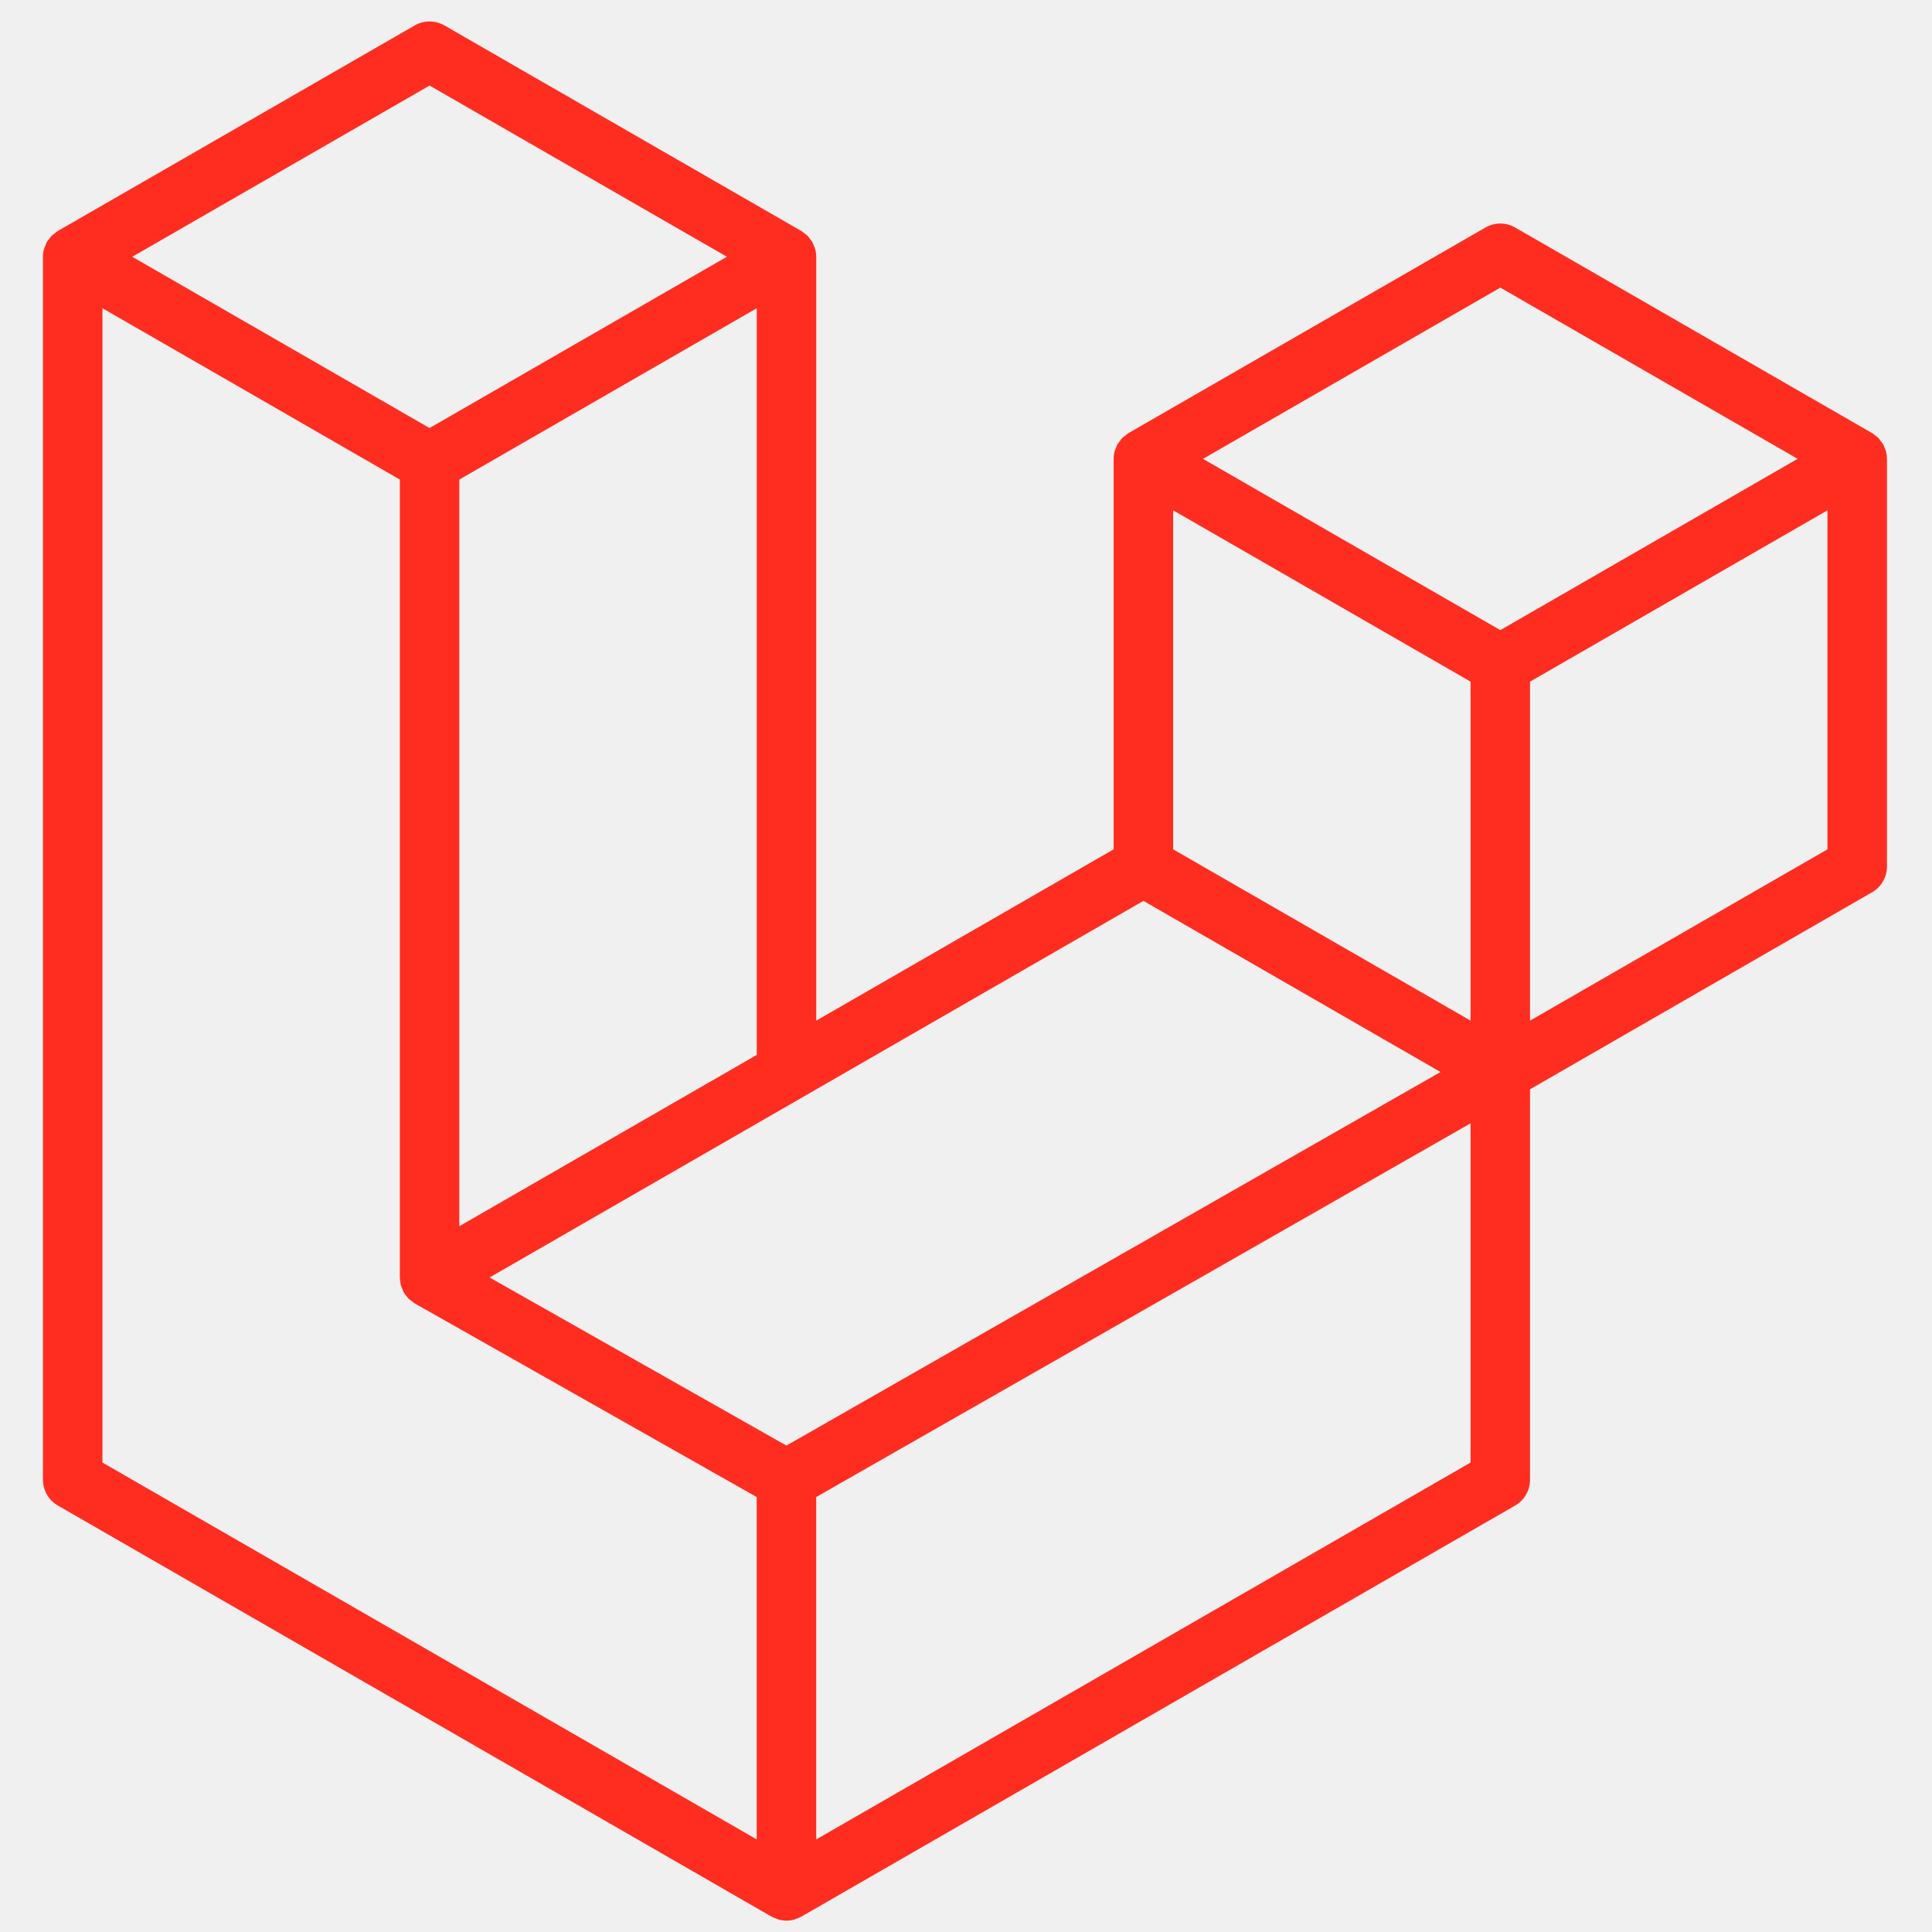
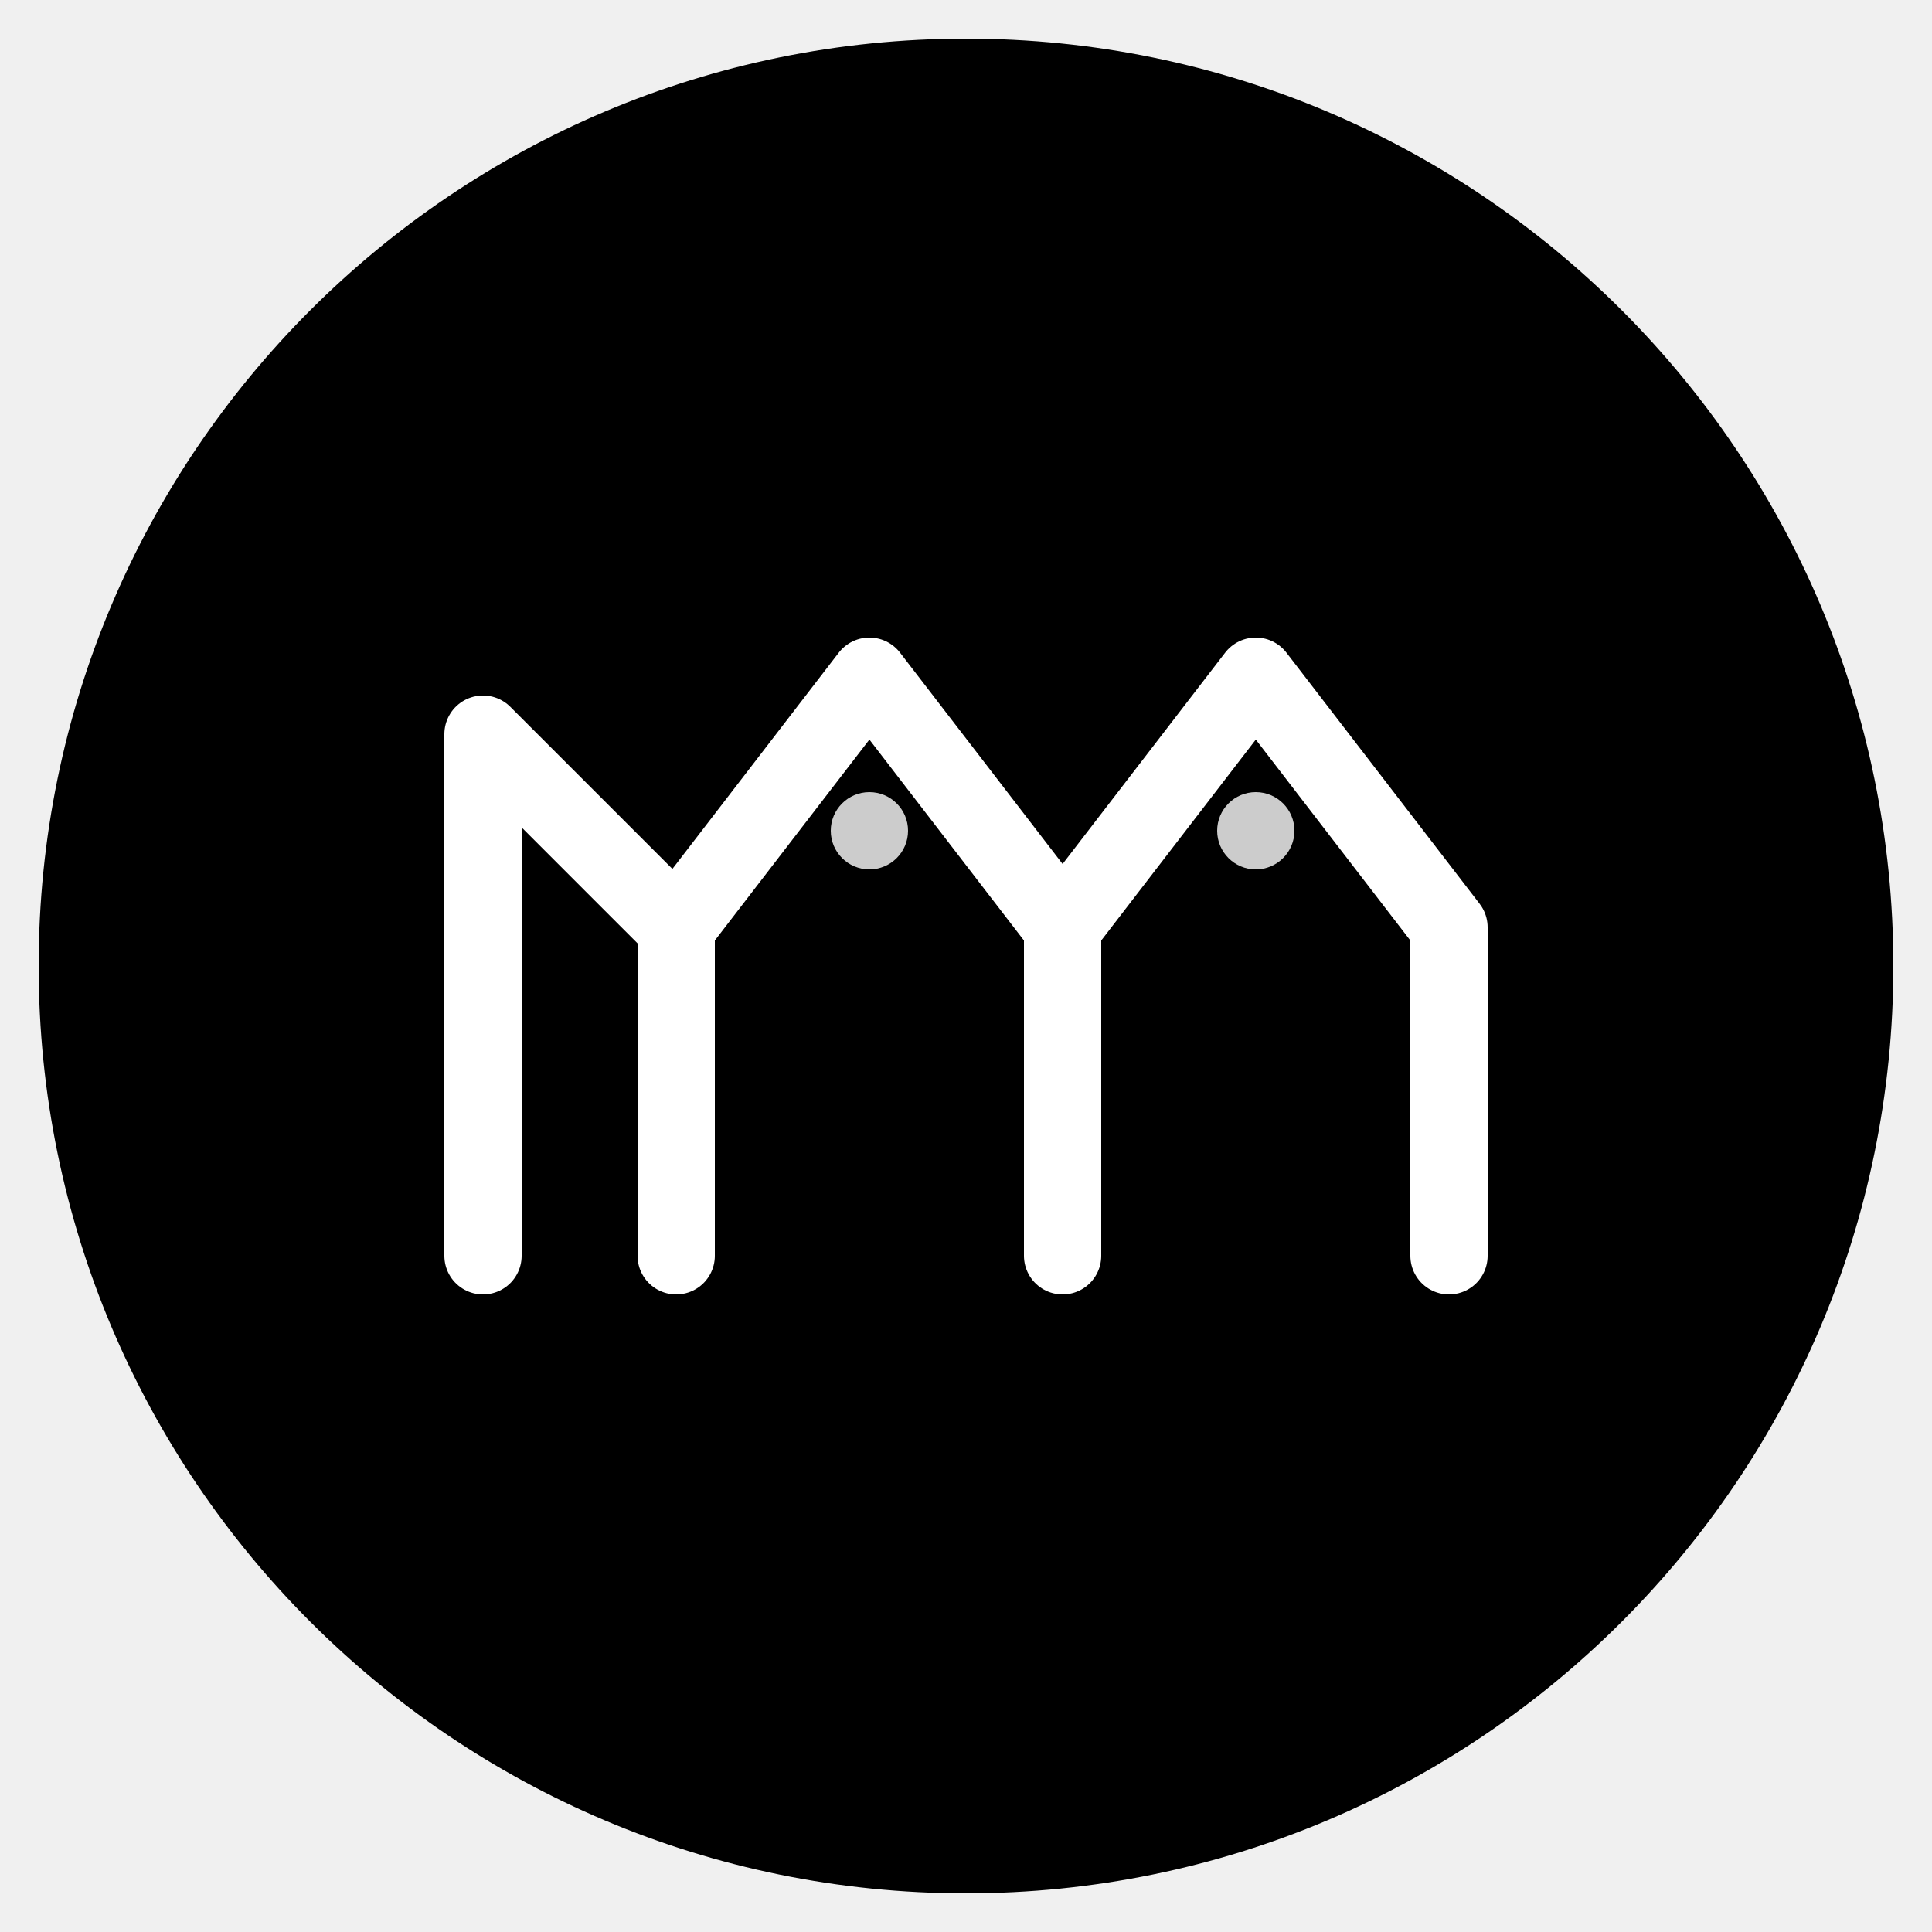
- <svg xmlns="http://www.w3.org/2000/svg" width="166" height="166" viewBox="0 0 166 166" fill="none">
-   <path fill-rule="evenodd" clip-rule="evenodd" d="M162.041 38.759C162.099 38.977 162.129 39.201 162.13 39.426V74.452C162.13 74.902 162.011 75.344 161.786 75.733C161.561 76.122 161.237 76.444 160.847 76.668L131.462 93.594V127.141C131.462 128.054 130.977 128.897 130.186 129.357L68.847 164.683C68.707 164.763 68.554 164.814 68.401 164.868C68.343 164.887 68.289 164.922 68.228 164.938C67.8 165.051 67.349 165.051 66.92 164.938C66.85 164.919 66.786 164.881 66.719 164.855C66.579 164.804 66.432 164.76 66.298 164.683L4.972 129.357C4.583 129.133 4.259 128.81 4.034 128.421C3.808 128.032 3.69 127.591 3.689 127.141L3.689 22.063C3.689 21.834 3.721 21.61 3.779 21.393C3.798 21.32 3.843 21.253 3.868 21.179C3.916 21.045 3.961 20.908 4.031 20.783C4.079 20.7 4.149 20.633 4.206 20.557C4.28 20.454 4.347 20.349 4.433 20.26C4.506 20.186 4.602 20.132 4.685 20.068C4.778 19.992 4.861 19.909 4.966 19.848L35.633 2.185C36.022 1.961 36.462 1.844 36.91 1.844C37.358 1.844 37.798 1.961 38.186 2.185L68.851 19.848H68.857C68.959 19.912 69.045 19.992 69.138 20.065C69.221 20.129 69.313 20.186 69.387 20.257C69.476 20.349 69.54 20.454 69.616 20.557C69.671 20.633 69.744 20.7 69.789 20.783C69.862 20.911 69.904 21.045 69.955 21.179C69.98 21.253 70.025 21.32 70.044 21.396C70.103 21.614 70.133 21.838 70.133 22.063V87.694L95.686 72.974V39.423C95.686 39.2 95.718 38.973 95.775 38.759C95.798 38.683 95.839 38.615 95.865 38.542C95.916 38.408 95.96 38.271 96.031 38.146C96.079 38.063 96.149 37.996 96.203 37.92C96.279 37.818 96.343 37.712 96.433 37.623C96.506 37.549 96.599 37.495 96.681 37.431C96.777 37.355 96.86 37.272 96.962 37.211L127.633 19.548C128.021 19.324 128.461 19.206 128.91 19.206C129.358 19.206 129.798 19.324 130.186 19.548L160.85 37.211C160.959 37.275 161.042 37.355 161.137 37.428C161.217 37.492 161.31 37.549 161.383 37.62C161.473 37.712 161.536 37.818 161.613 37.92C161.67 37.996 161.741 38.063 161.785 38.146C161.859 38.271 161.9 38.408 161.951 38.542C161.98 38.615 162.021 38.683 162.041 38.759ZM157.018 72.974V43.848L146.287 50.028L131.462 58.568V87.694L157.021 72.974H157.018ZM126.354 125.663V96.518L111.771 104.85L70.13 128.626V158.046L126.354 125.663ZM8.801 26.485V125.663L65.018 158.043V128.629L35.649 112L35.64 111.994L35.627 111.988C35.528 111.93 35.445 111.847 35.353 111.777C35.273 111.713 35.18 111.662 35.11 111.592L35.104 111.582C35.021 111.502 34.963 111.403 34.893 111.314C34.829 111.228 34.753 111.154 34.702 111.065L34.699 111.055C34.641 110.96 34.606 110.845 34.565 110.736C34.523 110.64 34.469 110.551 34.443 110.449C34.411 110.328 34.405 110.197 34.392 110.072C34.379 109.976 34.354 109.881 34.354 109.785V109.778V41.205L19.532 32.662L8.801 26.485ZM36.913 7.35L11.364 22.063L36.907 36.777L62.453 22.06L36.907 7.35H36.913ZM50.2 99.174L65.022 90.637V26.485L54.291 32.665L39.466 41.205V105.357L50.2 99.174ZM128.91 24.713L103.363 39.426L128.91 54.14L154.453 39.423L128.91 24.713ZM126.354 58.568L111.529 50.028L100.798 43.848V72.974L115.619 81.511L126.354 87.694V58.568ZM67.571 124.205L105.042 102.803L123.772 92.109L98.245 77.405L68.854 94.334L42.066 109.762L67.571 124.205Z" fill="#FF2D20" />
+ <svg xmlns="http://www.w3.org/2000/svg" viewBox="0 0 100 100" fill="none">
+   <circle cx="50" cy="50" r="48" fill="#000000" />
+   <path d="M25 65V38L35 48L45 35L55 48L65 35L75 48V65M35 48V65M55 48V65" stroke="#ffffff" stroke-width="4" stroke-linecap="round" stroke-linejoin="round" />
+   <circle cx="35" cy="50" r="2" fill="#ffffff" opacity="0.8" />
+   <circle cx="45" cy="43" r="2" fill="#ffffff" opacity="0.8" />
+   <circle cx="55" cy="50" r="2" fill="#ffffff" opacity="0.8" />
+   <circle cx="65" cy="43" r="2" fill="#ffffff" opacity="0.8" />
</svg>
